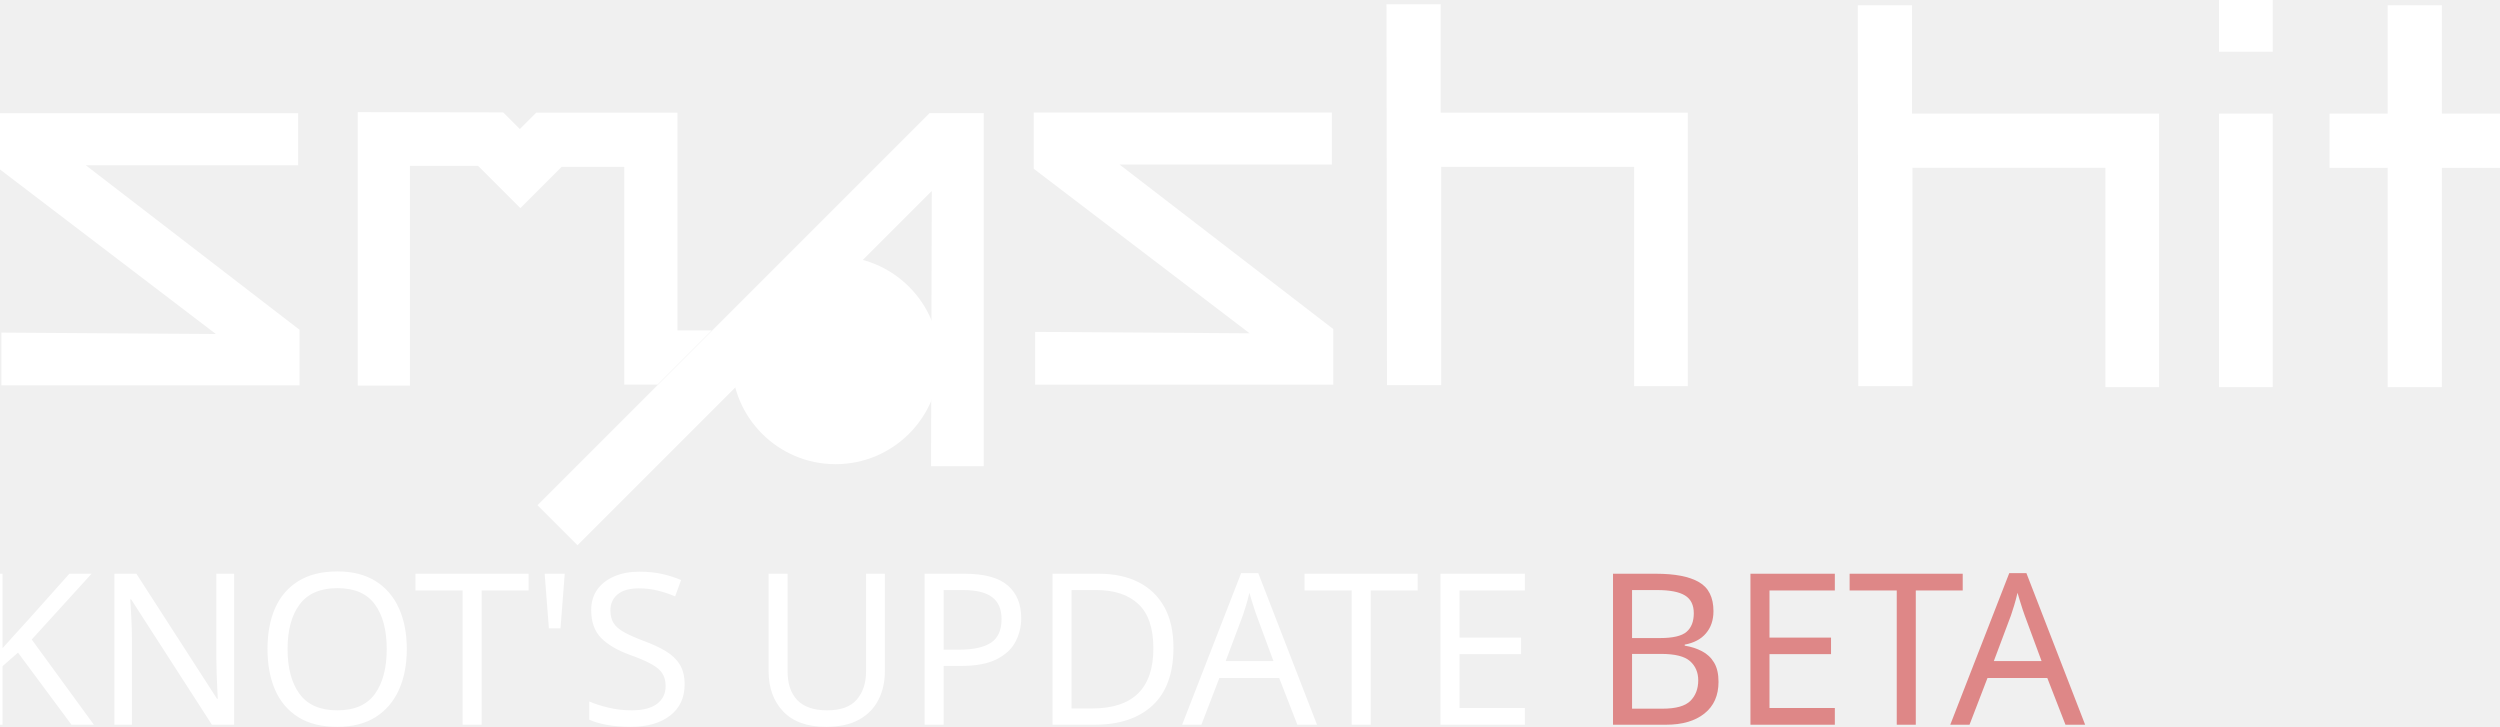
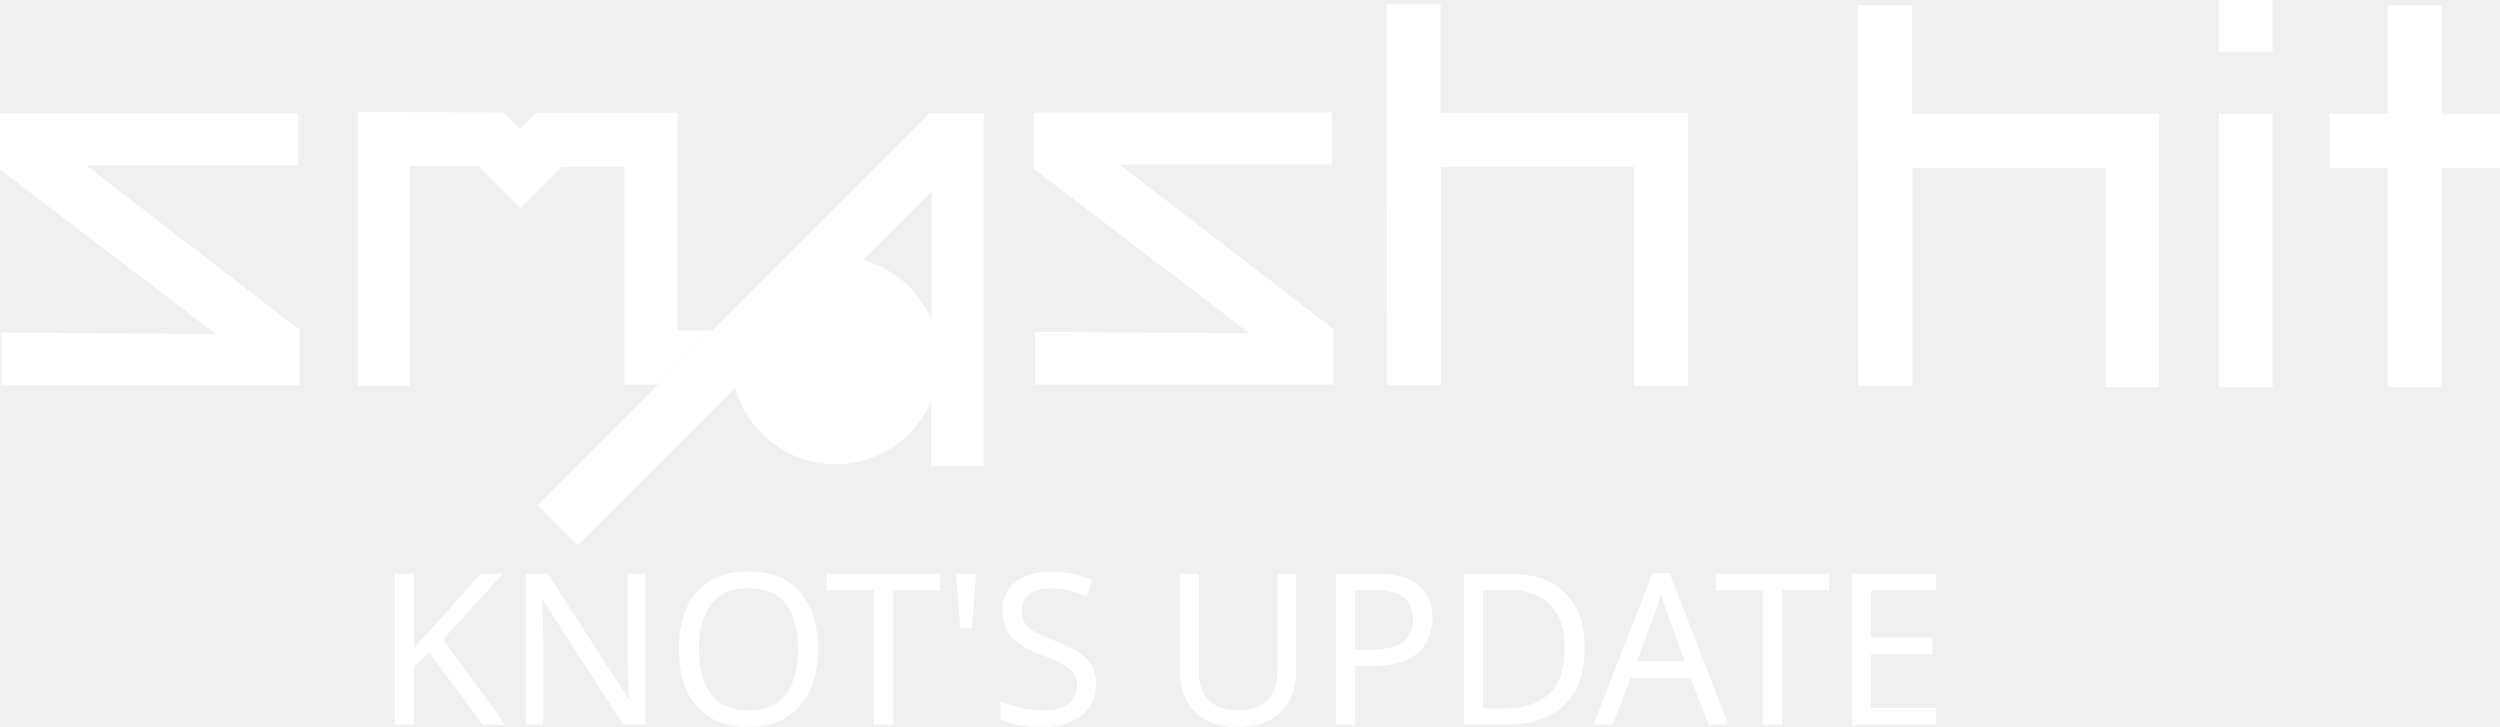
<svg xmlns="http://www.w3.org/2000/svg" viewBox="0 0 756.749 220.012" height="220.012" width="756.749" id="svg64" version="1.1">
  <defs id="defs68" />
  <path id="path74" d="m 0.426,100.679 v 15.964 H 90.676 V 99.828 L 25.968,50.02 H 90.25 V 34.269 H 0 v 17.028 l 65.346,49.808 z" style="fill:#ffffff;stroke:none;stroke-width:0.86px;stroke-linecap:butt;stroke-linejoin:miter;stroke-opacity:1" />
  <path id="path76" d="m 108.287,33.946 v 82.781 h 15.804 V 50.201 h 20.62 l 12.793,12.793 12.492,-12.492 h 18.964 v 65.924 h 10.084 l 16.406,-16.406 H 205.065 V 34.096 h -42.745 l -4.967,4.967 -5.042,-5.042 z" style="fill:#ffffff;stroke:none;stroke-width:0.86px;stroke-linecap:butt;stroke-linejoin:miter;stroke-opacity:1" />
  <path id="path78" d="m 281.825,141.109 h 15.954 V 34.247 H 281.374 L 162.696,152.924 174.812,165.04 282.051,57.802 Z" style="fill:#ffffff;stroke:none;stroke-width:0.86px;stroke-linecap:butt;stroke-linejoin:miter;stroke-opacity:1" />
  <path style="fill:#ffffff;stroke:none;stroke-width:0.86px;stroke-linecap:butt;stroke-linejoin:miter;stroke-opacity:1" d="m 313.337,100.465 v 15.964 h 90.25 V 99.613 L 338.88,49.805 h 64.282 V 34.054 h -90.25 v 17.028 l 65.346,49.808 z" id="path80" />
  <path id="path82" d="m 419.844,116.576 h 16.406 v -66.074 h 58.398 v 66.375 h 16.255 V 34.096 H 436.099 V 1.285 h -16.406 z" style="fill:#ffffff;stroke:none;stroke-width:0.86px;stroke-linecap:butt;stroke-linejoin:miter;stroke-opacity:1" />
  <circle r="31.457" cy="109.05" cx="252.927" id="path84" style="opacity:1;fill:#ffffff;fill-opacity:1;stroke:none;stroke-width:0.86;stroke-miterlimit:4;stroke-dasharray:none" />
  <text xml:space="preserve" style="font-style:normal;font-variant:normal;font-weight:normal;font-stretch:normal;font-size:64px;line-height:1%;font-family:'Titillium Web';-inkscape-font-specification:'Titillium Web';letter-spacing:0px;word-spacing:0px;fill:#ffffff;fill-opacity:1;stroke:none;stroke-width:1.796" x="376.582" y="219.372" id="text21">
-     <tspan id="tspan19" x="376.582" y="219.372" style="font-style:normal;font-variant:normal;font-weight:normal;font-stretch:normal;font-size:64px;font-family:'Work Sans';-inkscape-font-specification:'Work Sans';text-align:center;text-anchor:middle;fill:#ffffff;stroke-width:1.796">KNOT'S UPDATE <tspan style="fill:#de8787" id="tspan20">BETA</tspan>
-     </tspan>
+     <tspan id="tspan19" x="376.582" y="219.372" style="font-style:normal;font-variant:normal;font-weight:normal;font-stretch:normal;font-size:64px;font-family:'Work Sans';-inkscape-font-specification:'Work Sans';text-align:center;text-anchor:middle;fill:#ffffff;stroke-width:1.796">KNOT'S UPDATE</tspan>
  </text>
  <path id="path846" d="m 562.498,116.877 h 16.406 V 50.803 h 58.398 v 66.375 h 16.255 V 34.397 H 578.753 V 1.586 h -16.406 z" style="fill:#ffffff;stroke:none;stroke-width:0.86px;stroke-linecap:butt;stroke-linejoin:miter;stroke-opacity:1" />
  <rect style="fill:#ffffff;stroke:none;stroke-width:0.86" id="rect848" width="16.255" height="82.781" x="671.699" y="34.397" ry="0" />
  <rect style="fill:#ffffff;stroke:none;stroke-width:0.374" id="rect850" width="16.255" height="15.656" x="671.699" y="0" ry="0" />
  <rect style="fill:#ffffff;stroke:none;stroke-width:1.01" id="rect852" width="16.406" height="115.592" x="722.748" y="1.586" ry="0" />
  <rect style="fill:#ffffff;stroke:none;stroke-width:0.675" id="rect854" width="16.406" height="51.596" x="34.397" y="-756.749" ry="0" transform="rotate(90)" />
</svg>
